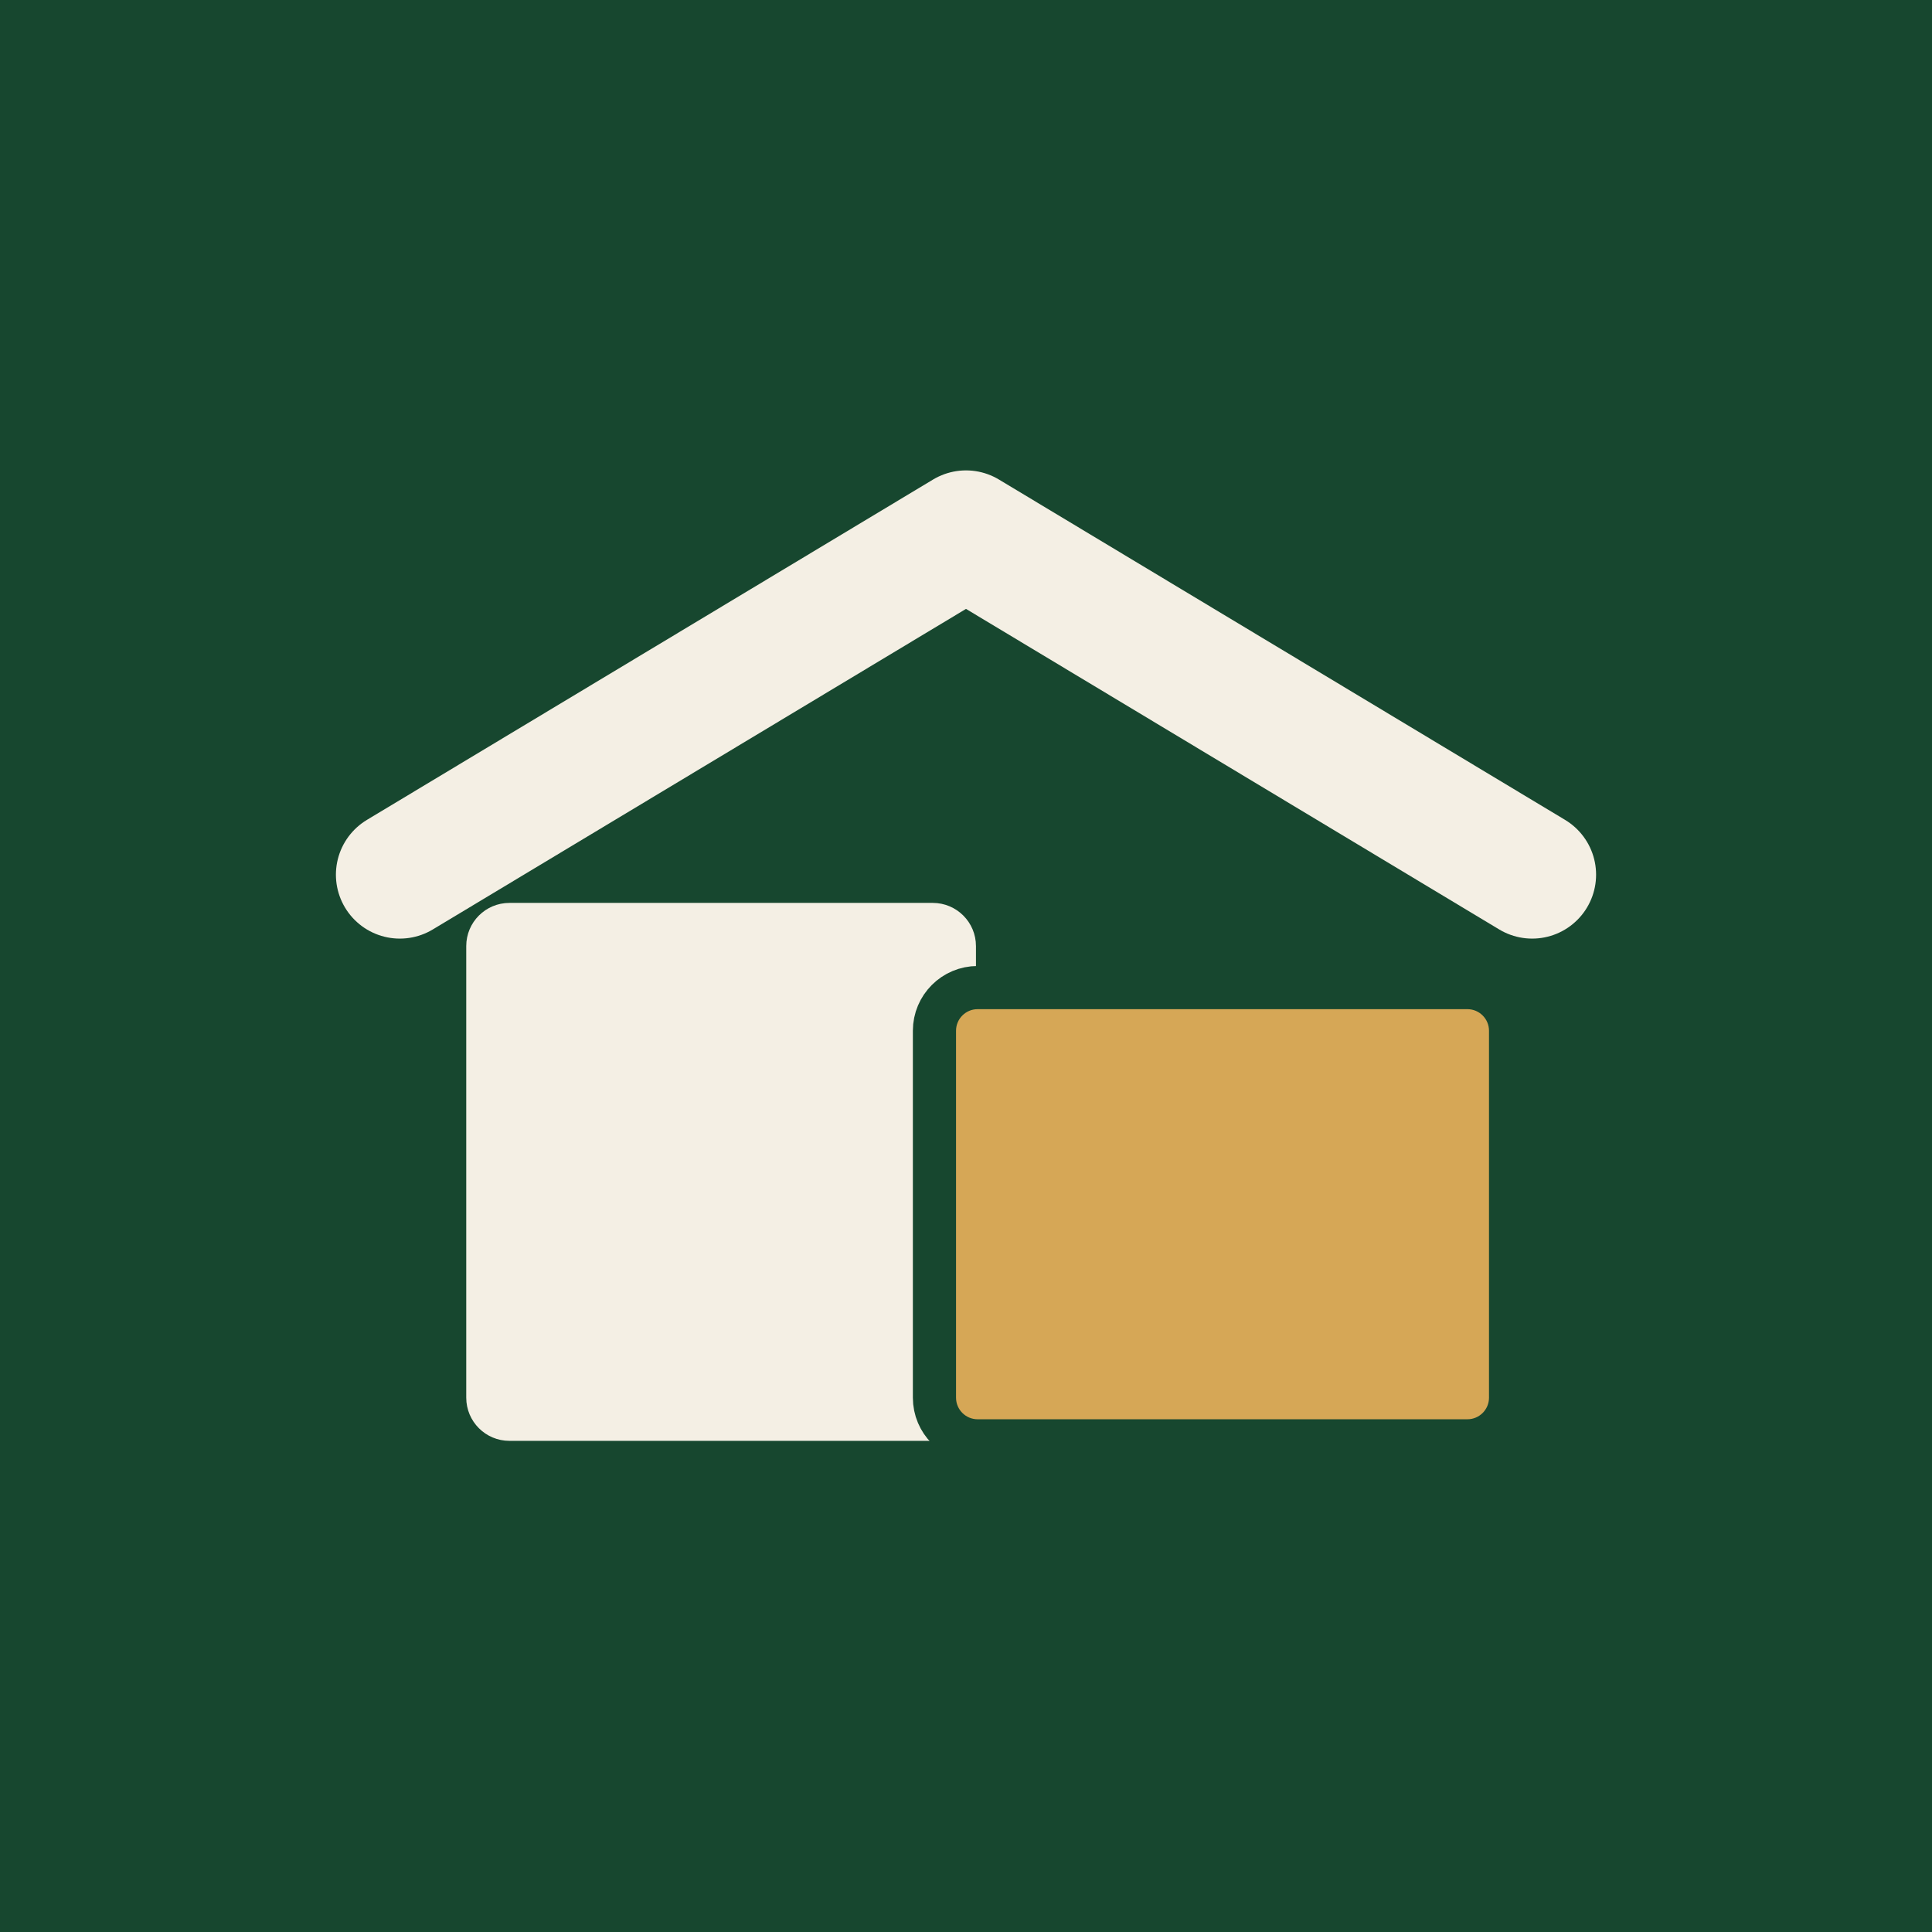
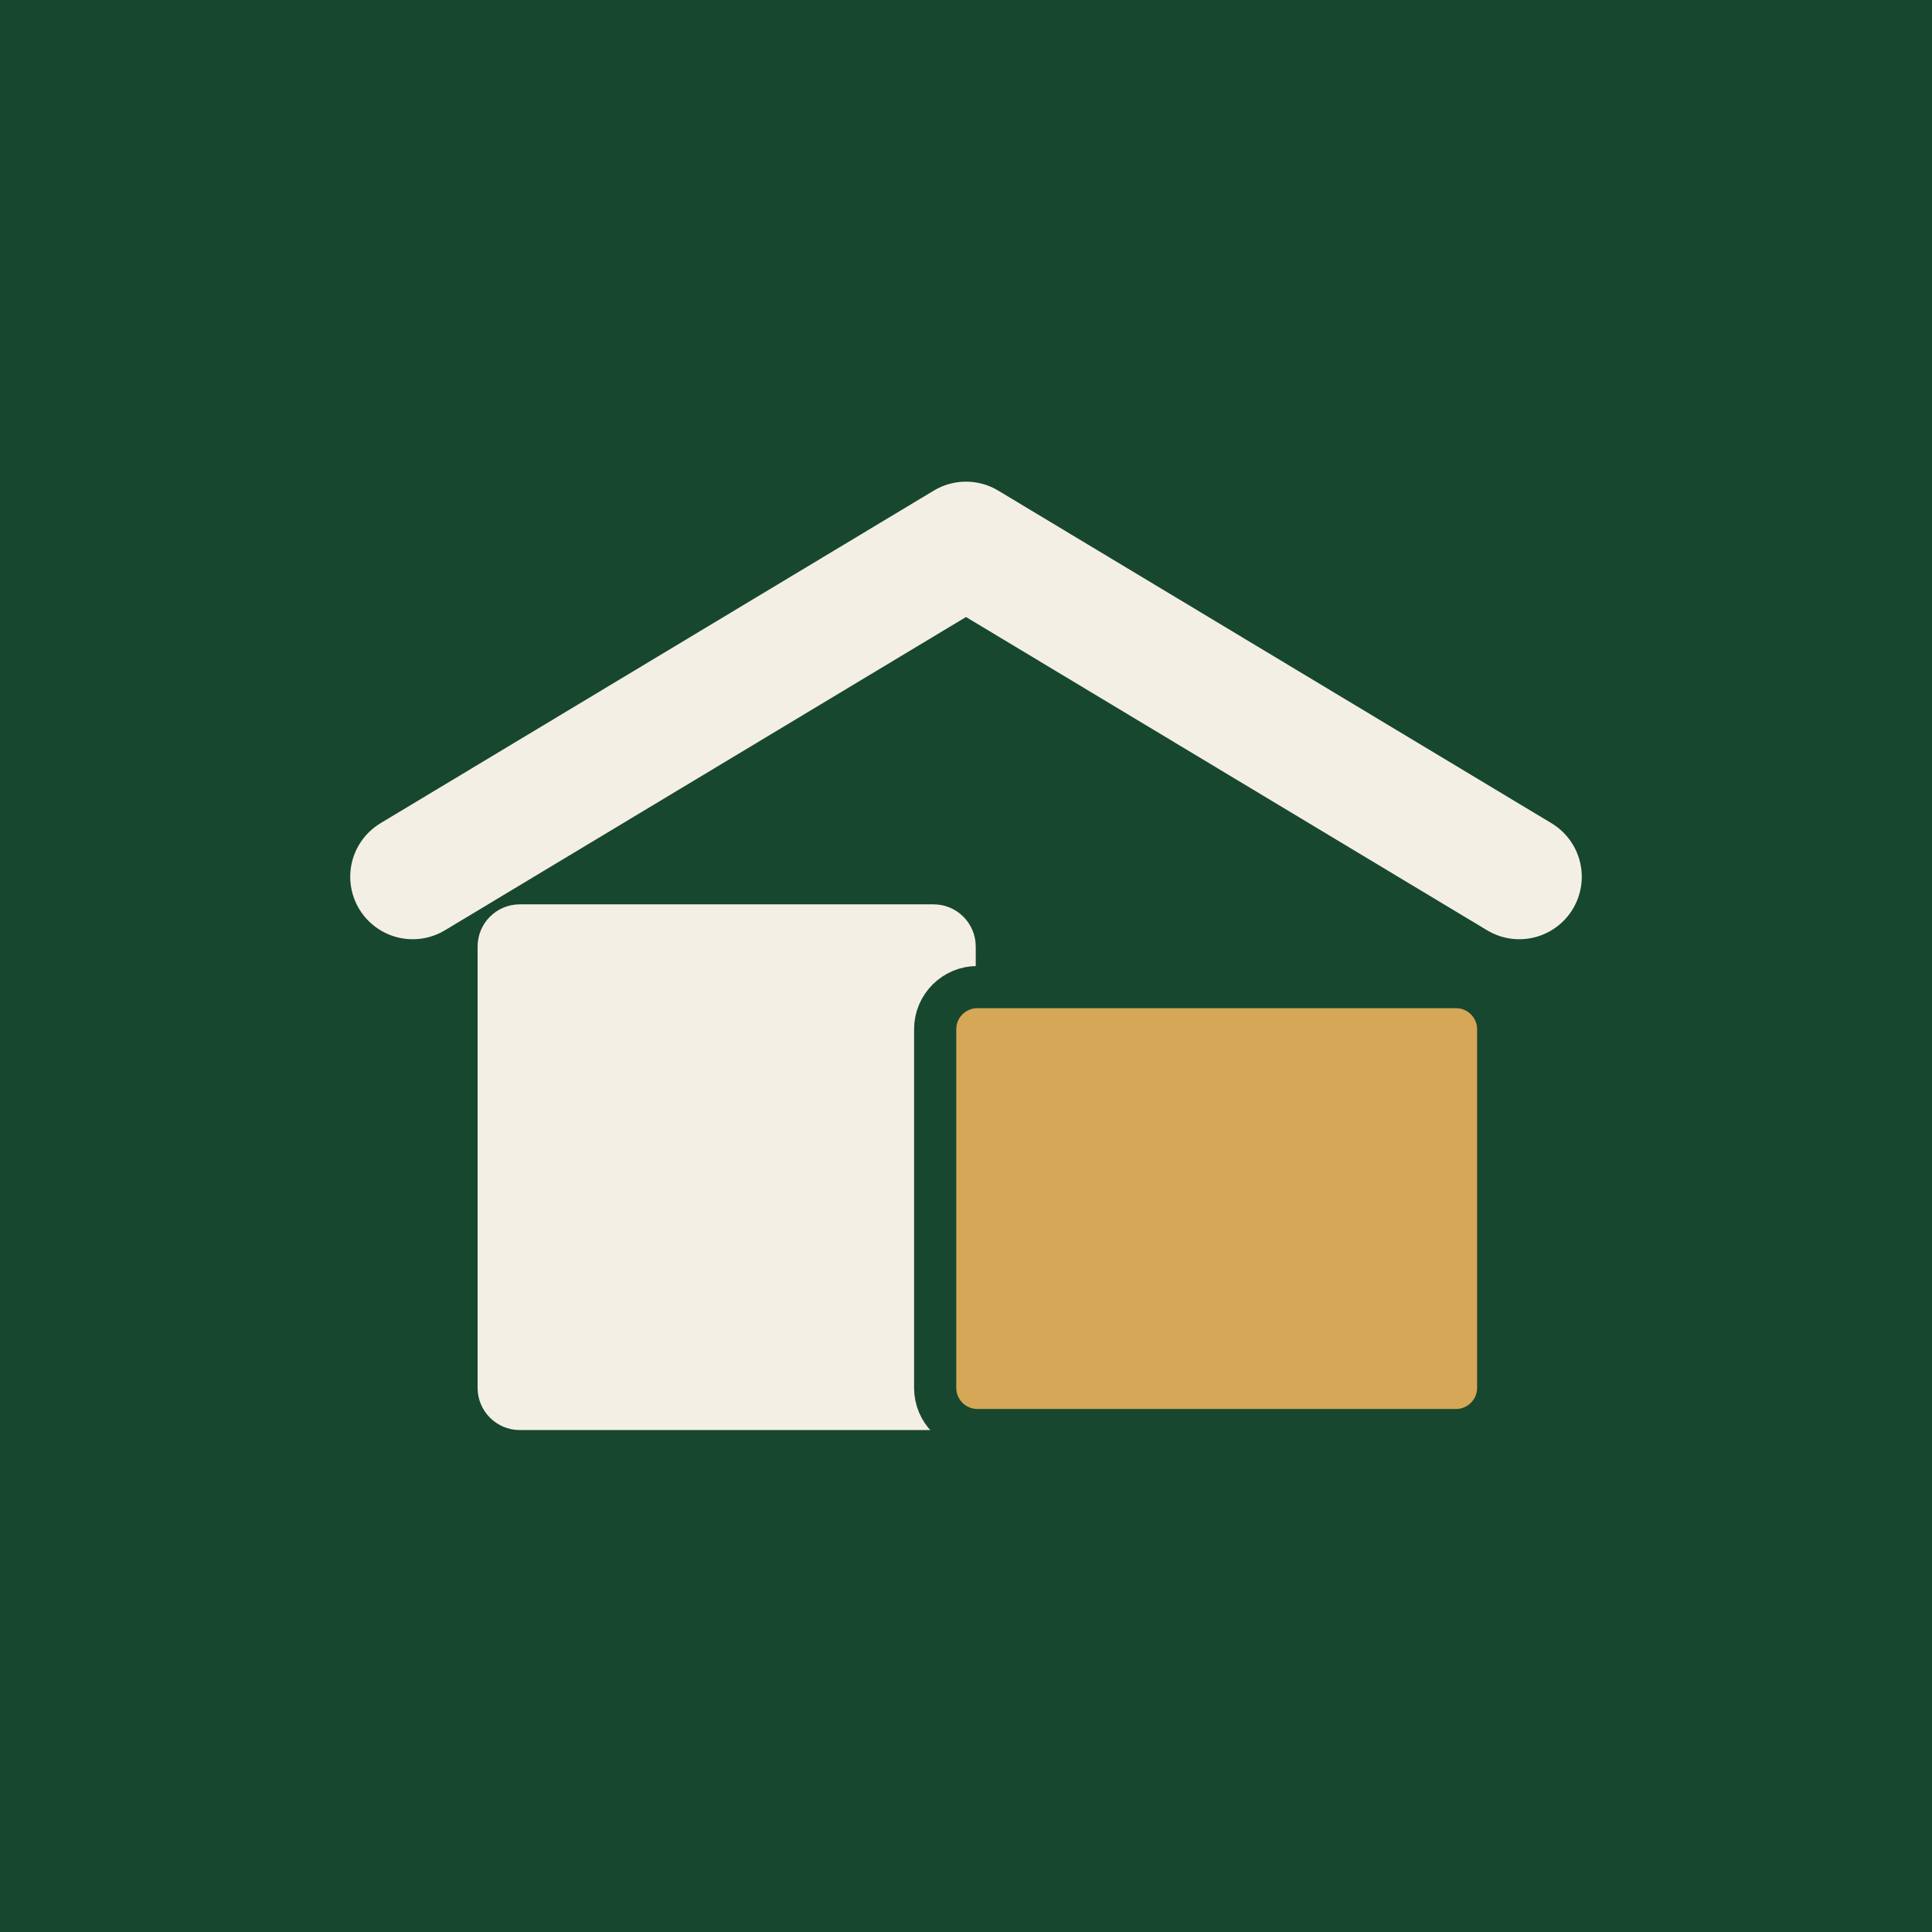
<svg xmlns="http://www.w3.org/2000/svg" viewBox="0 0 1024 1024" width="1024" height="1024">
  <rect width="1024" height="1024" fill="#17472F" />
-   <g transform="translate(512 512) scale(0.88) translate(-512 -512)">
+   <g transform="translate(512 512) scale(0.86) translate(-512 -512)">
    <path d="M171 457 L512 252 L853 457" fill="none" stroke="#F4EFE4" stroke-width="77" stroke-linecap="round" stroke-linejoin="round" />
    <rect x="211" y="474" width="307" height="324" rx="26" fill="#F4EFE4" />
    <rect x="493" y="525" width="347" height="273" rx="26" fill="#D6A756" stroke="#17472F" stroke-width="26" />
  </g>
</svg>
